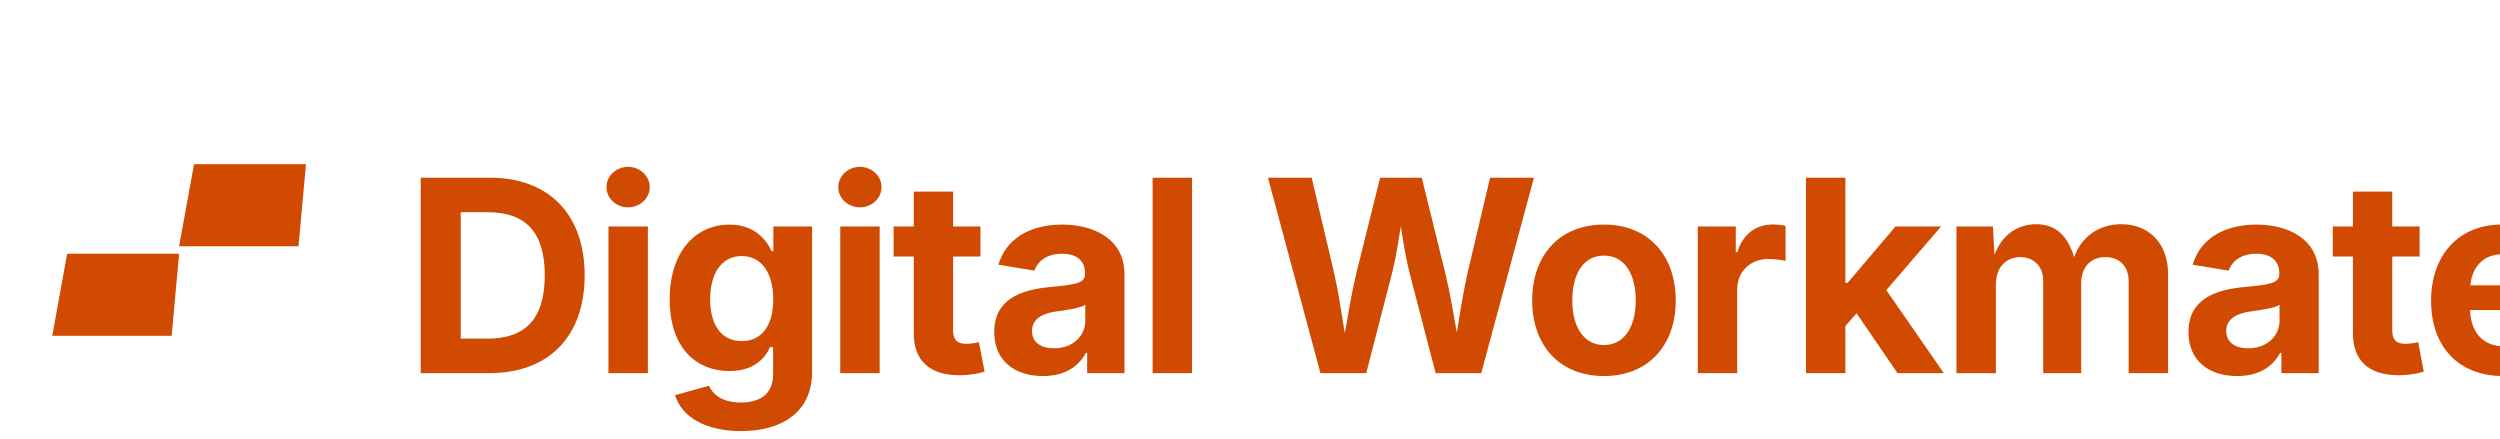
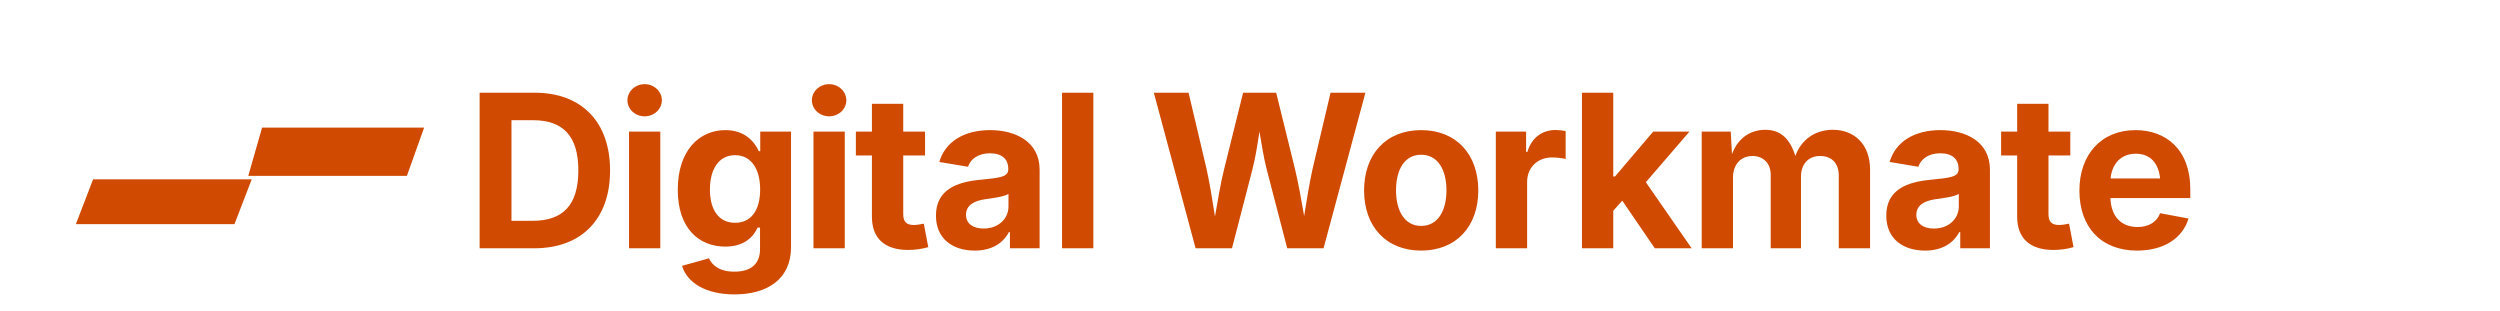
- <svg xmlns="http://www.w3.org/2000/svg" version="1.1" x="0px" y="0px" viewBox="0 0 335 58.7" xml:space="preserve">
+ <svg xmlns="http://www.w3.org/2000/svg" version="1.1" viewBox="0 0 725 90" xml:space="preserve">
  <style type="text/css">
    .st0{fill:#D04A02;}
-     .brand-text{font-family: 'Inter', -apple-system, BlinkMacSystemFont, sans-serif; font-weight: 700; font-size: 36px; letter-spacing: -0.02em;}
+     .brand-text{font-family:'Inter',-apple-system,BlinkMacSystemFont,sans-serif;font-weight:700;font-size:62px;letter-spacing:-0.02em;}
  </style>
-   <polygon class="st0" points="7,45 23,45 24,34 9,34" />
-   <polygon class="st0" points="24,33 40,33 41,22 26,22" />
-   <text x="54" y="50" class="st0 brand-text">Digital Workmate</text>
+   <polygon class="st0" points="22,65 68,65 73,52 27,52" />
+   <polygon class="st0" points="72,51 118,51 123,37 76,37" />
+   <text x="135" y="72" class="brand-text st0">Digital Workmate</text>
</svg>
